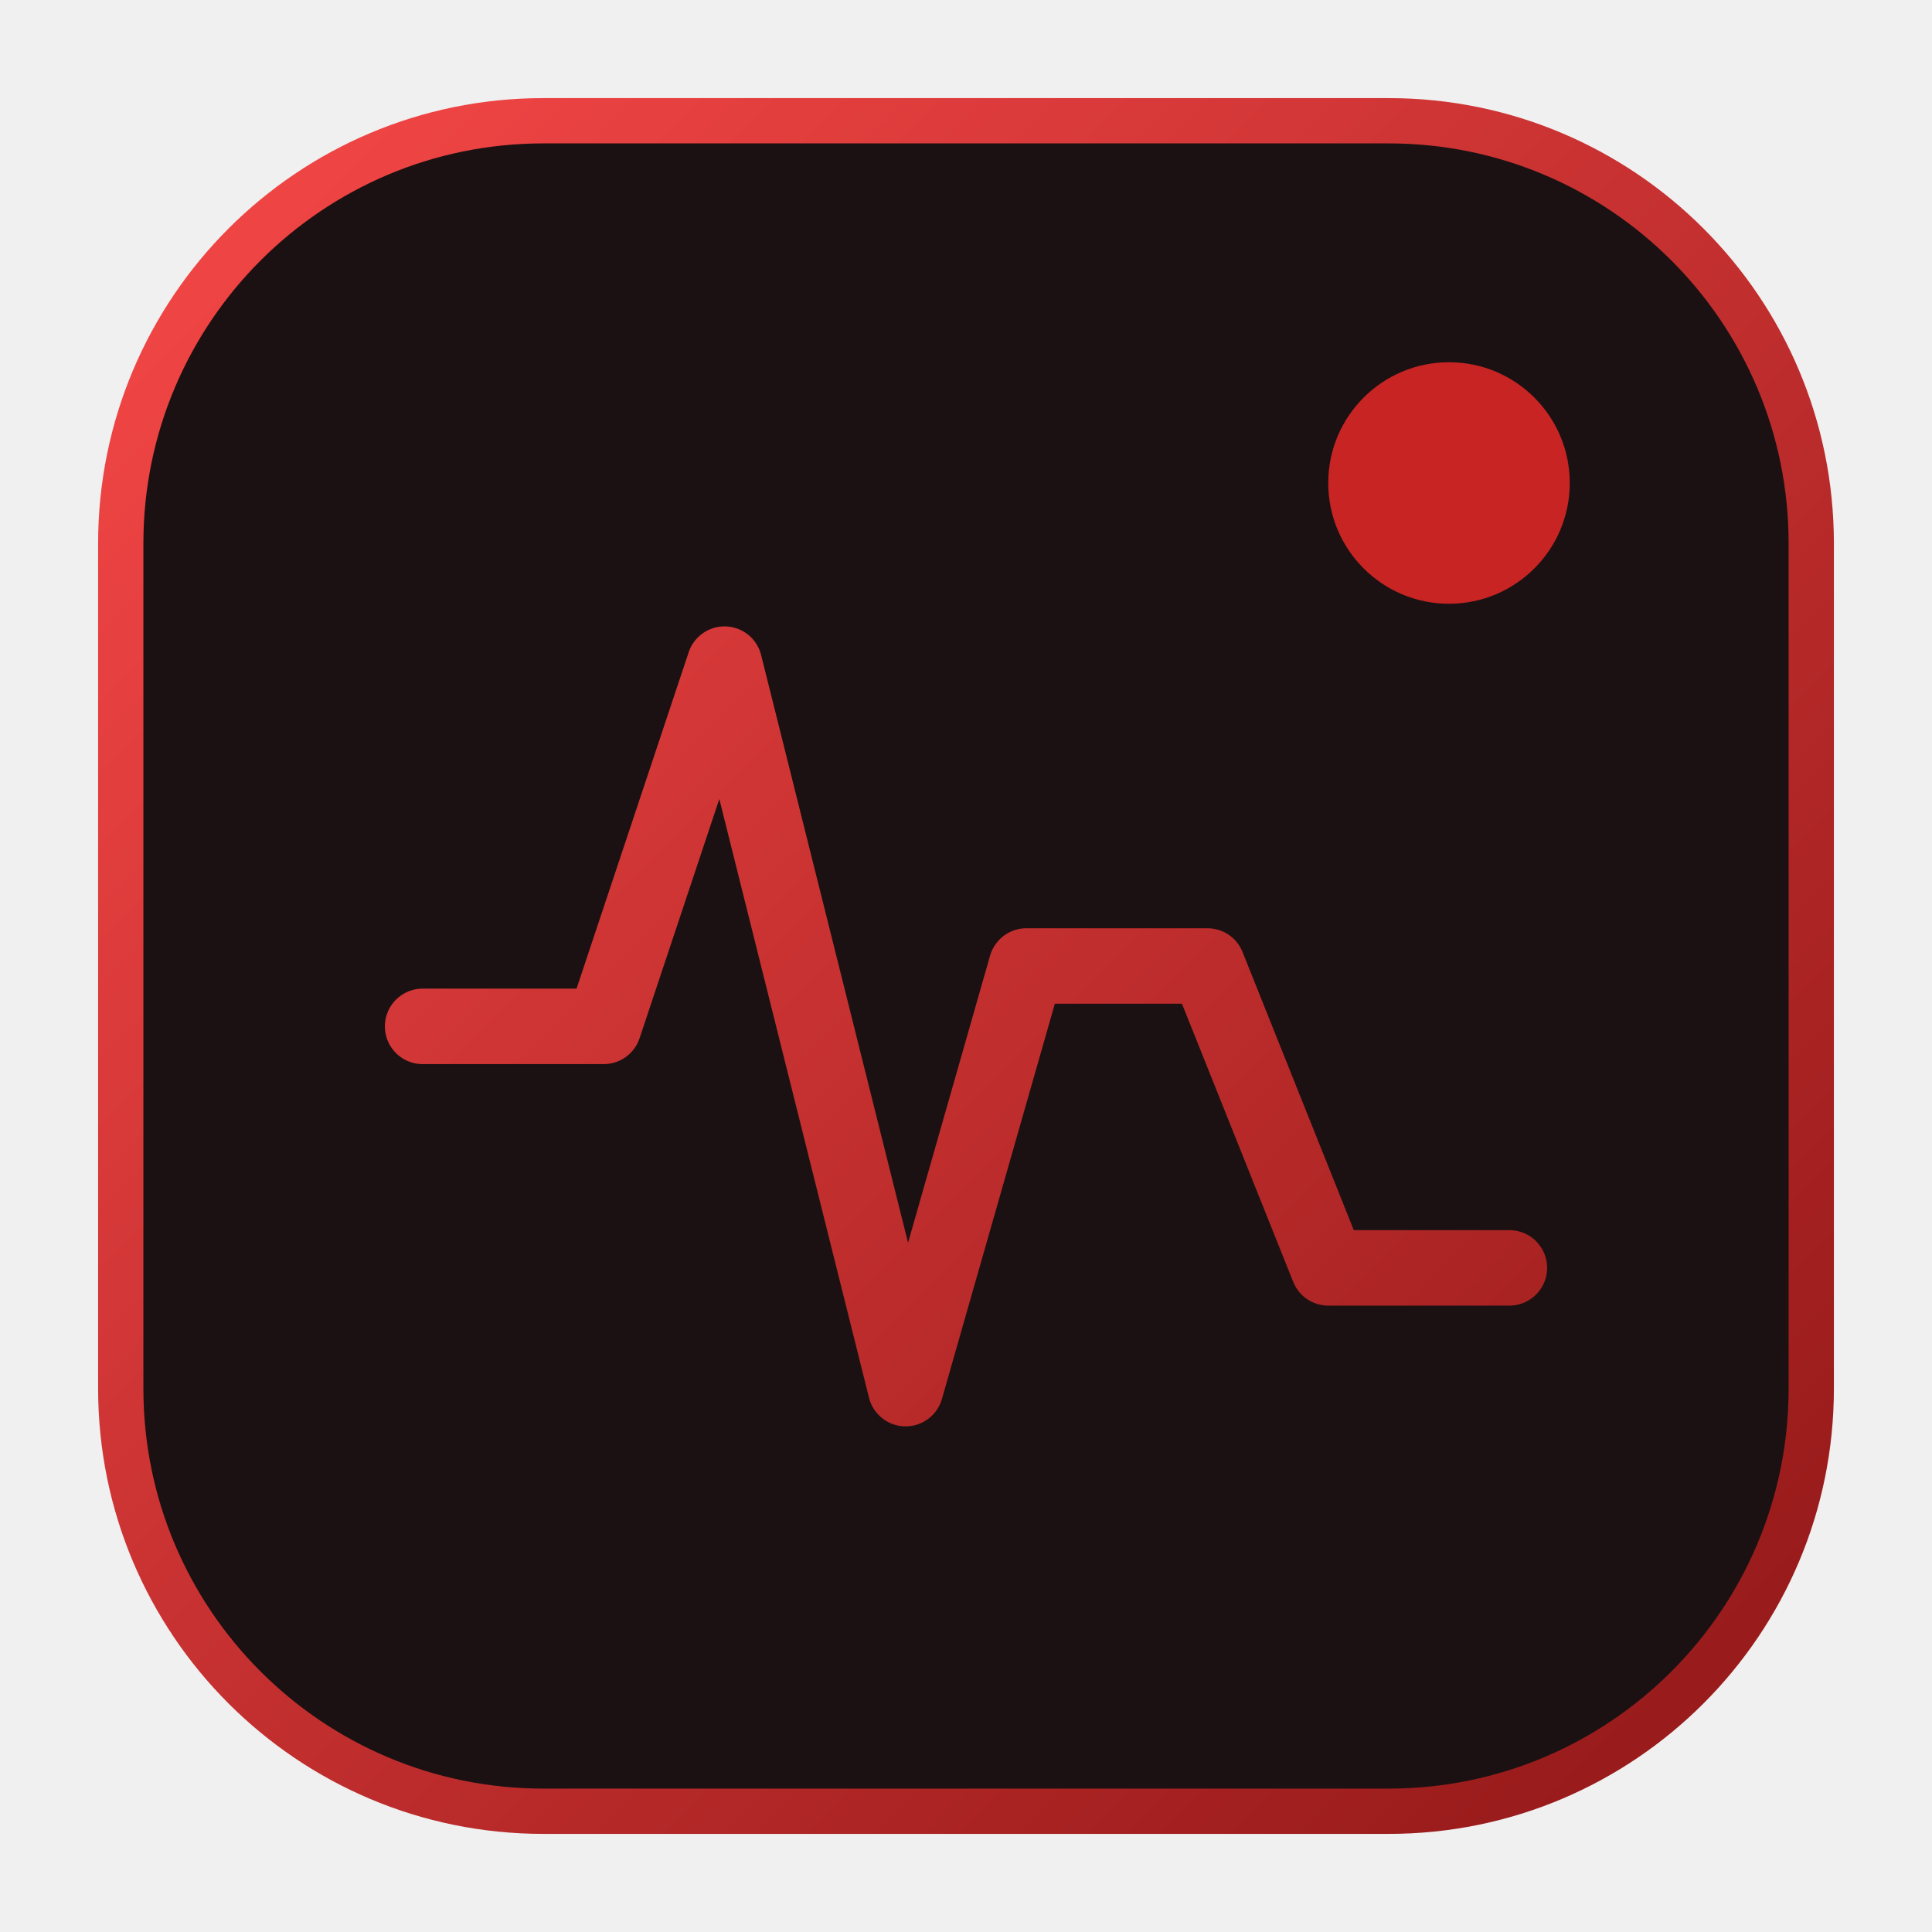
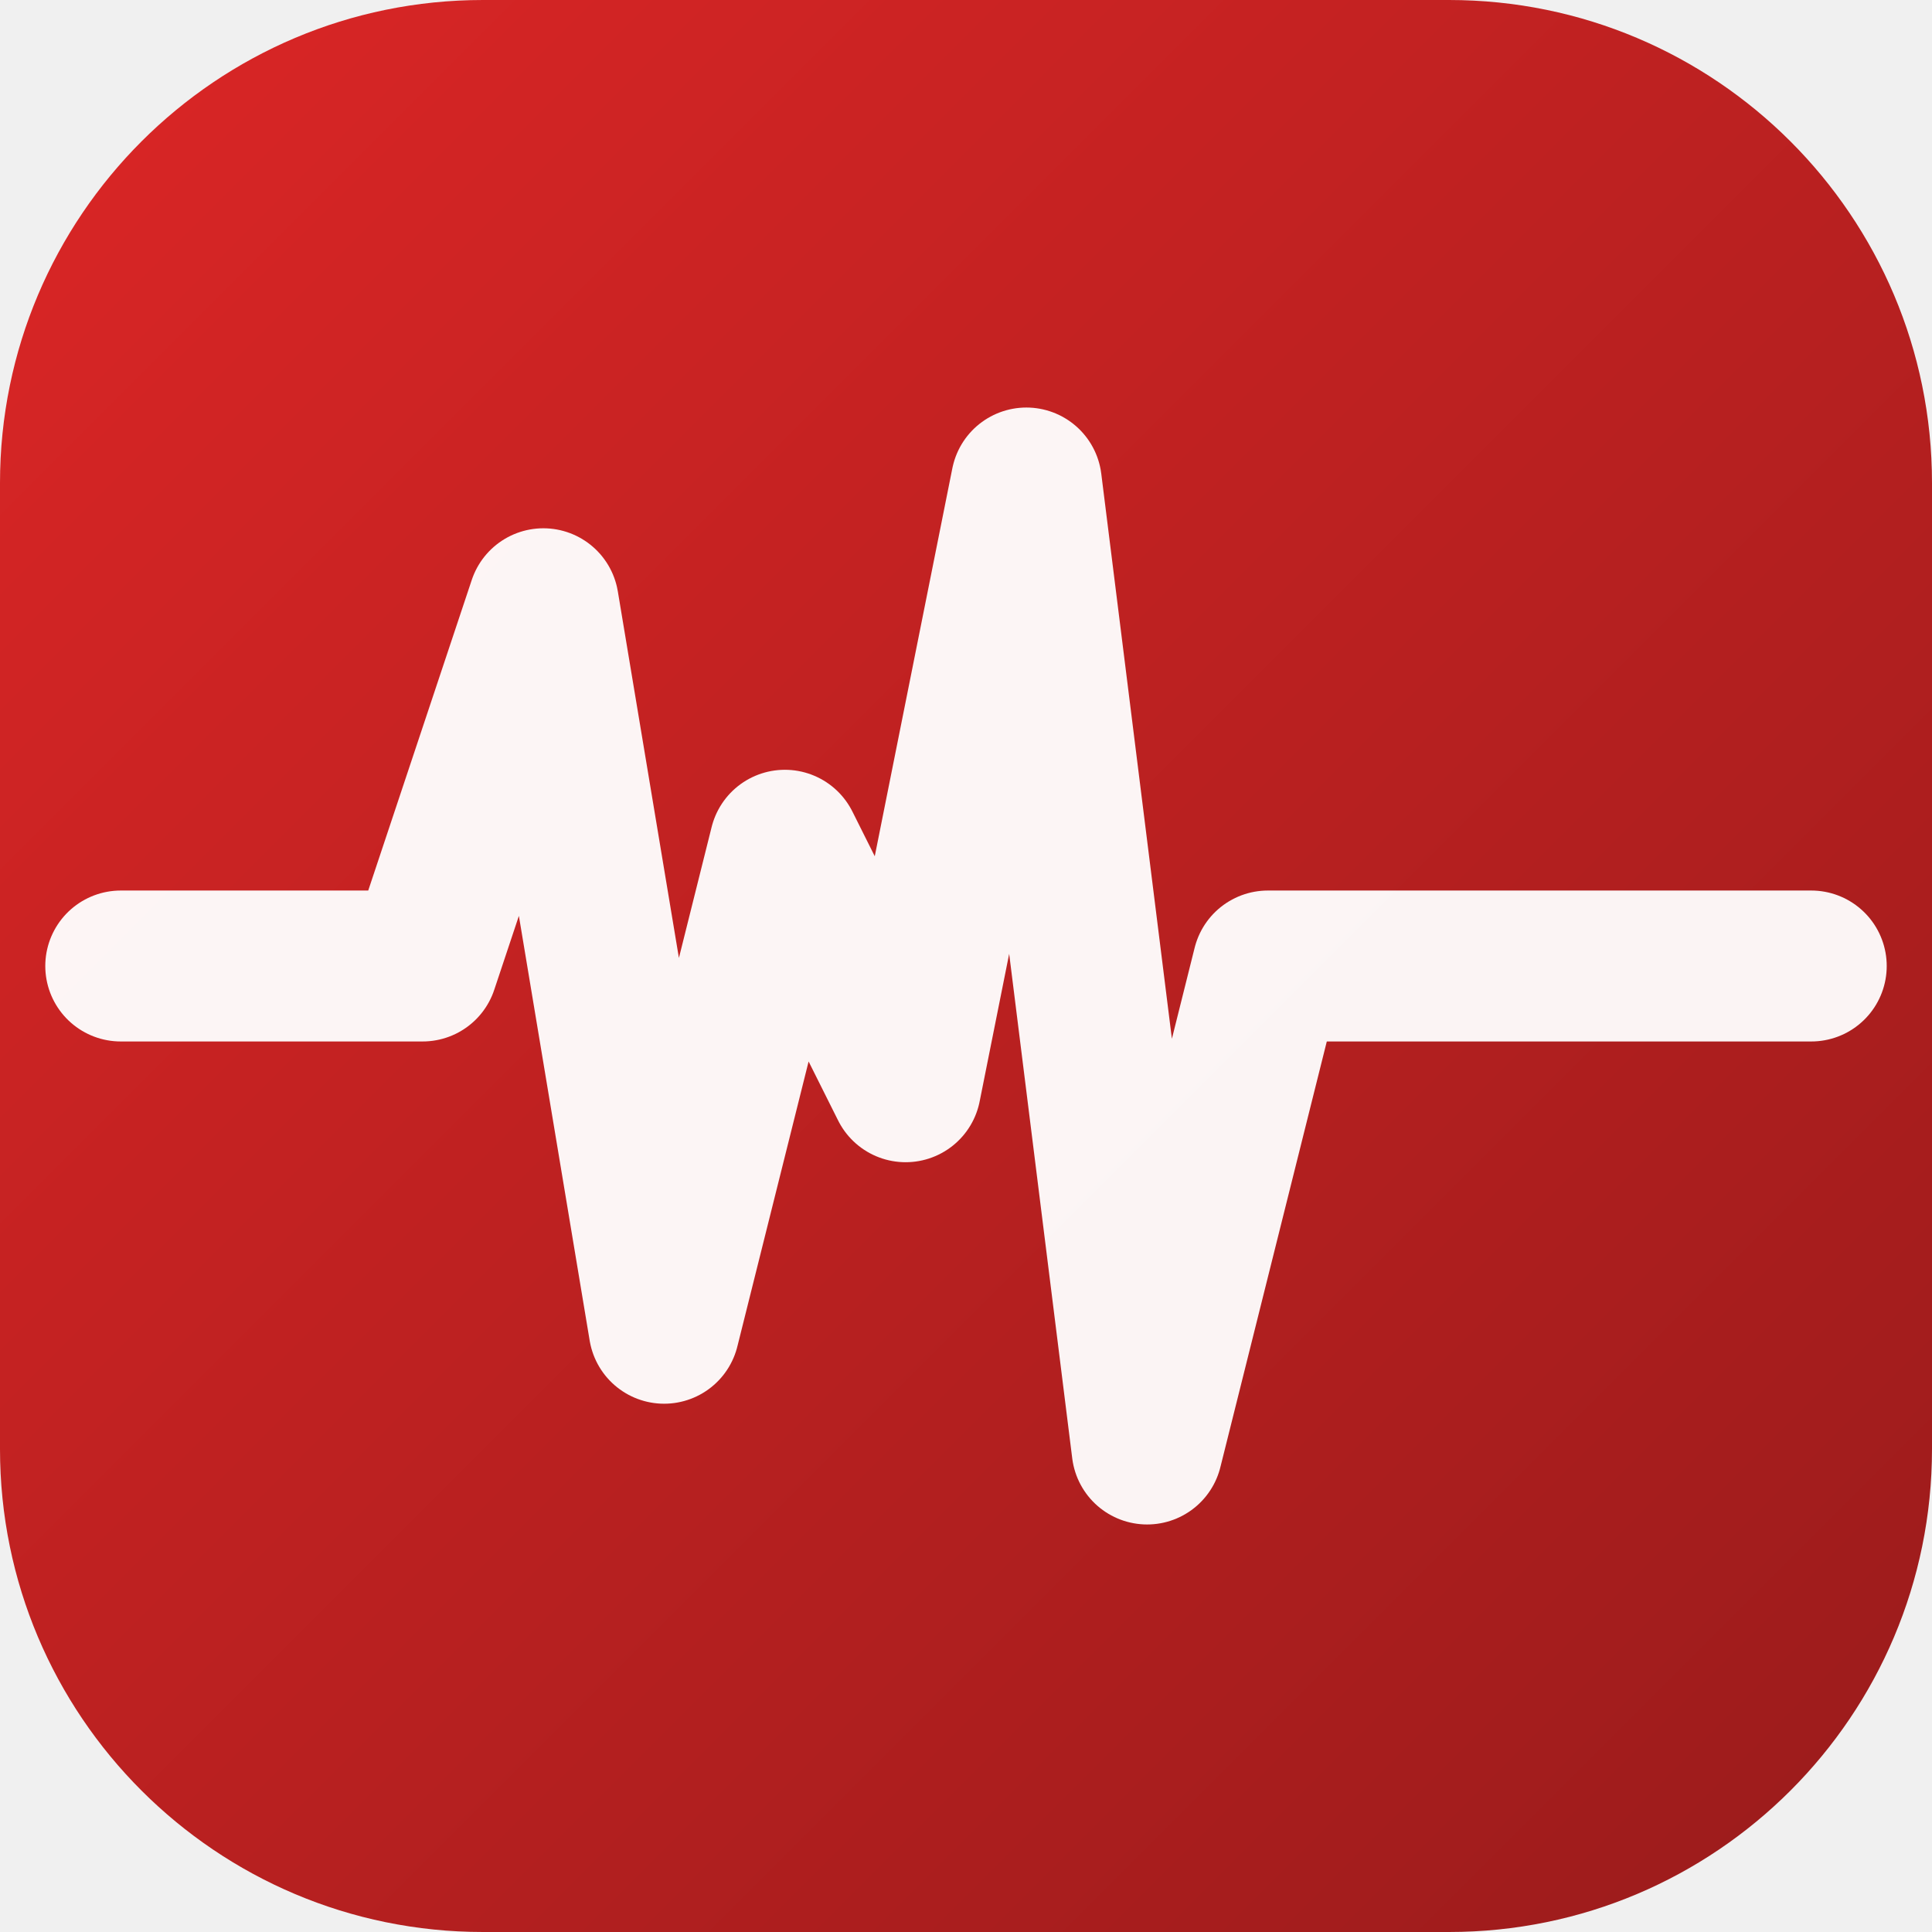
- <svg xmlns="http://www.w3.org/2000/svg" viewBox="0 0 64 64" fill="none">
+ <svg xmlns="http://www.w3.org/2000/svg" viewBox="0 0 32 32">
  <defs>
-     <linearGradient id="g" x1="8" y1="8" x2="56" y2="56" gradientUnits="userSpaceOnUse">
-       <stop stop-color="#ef4444" />
-       <stop offset="1" stop-color="#991b1b" />
+     <linearGradient id="bg" x1="0%" y1="0%" x2="100%" y2="100%">
+       <stop offset="0%" stop-color="#dc2626" />
+       <stop offset="100%" stop-color="#991b1b" />
    </linearGradient>
  </defs>
-   <rect x="4" y="4" width="56" height="56" rx="14" fill="#1c1112" stroke="url(#g)" stroke-width="1.5" />
-   <path d="M14 34h6l4-12 6 24 4-14h6l4 10h6" stroke="url(#g)" stroke-width="2.5" stroke-linecap="round" stroke-linejoin="round" />
-   <circle cx="48" cy="16" r="4" fill="#dc2626" opacity=".9" />
+   <rect width="32" height="32" rx="8" fill="url(#bg)" />
+   <polyline points="2,16 7,16 9,10 11,22 13,14 15,18 17,8 19,24 21,16 30,16" fill="none" stroke="white" stroke-width="2.5" stroke-linecap="round" stroke-linejoin="round" opacity="0.95" />
</svg>
